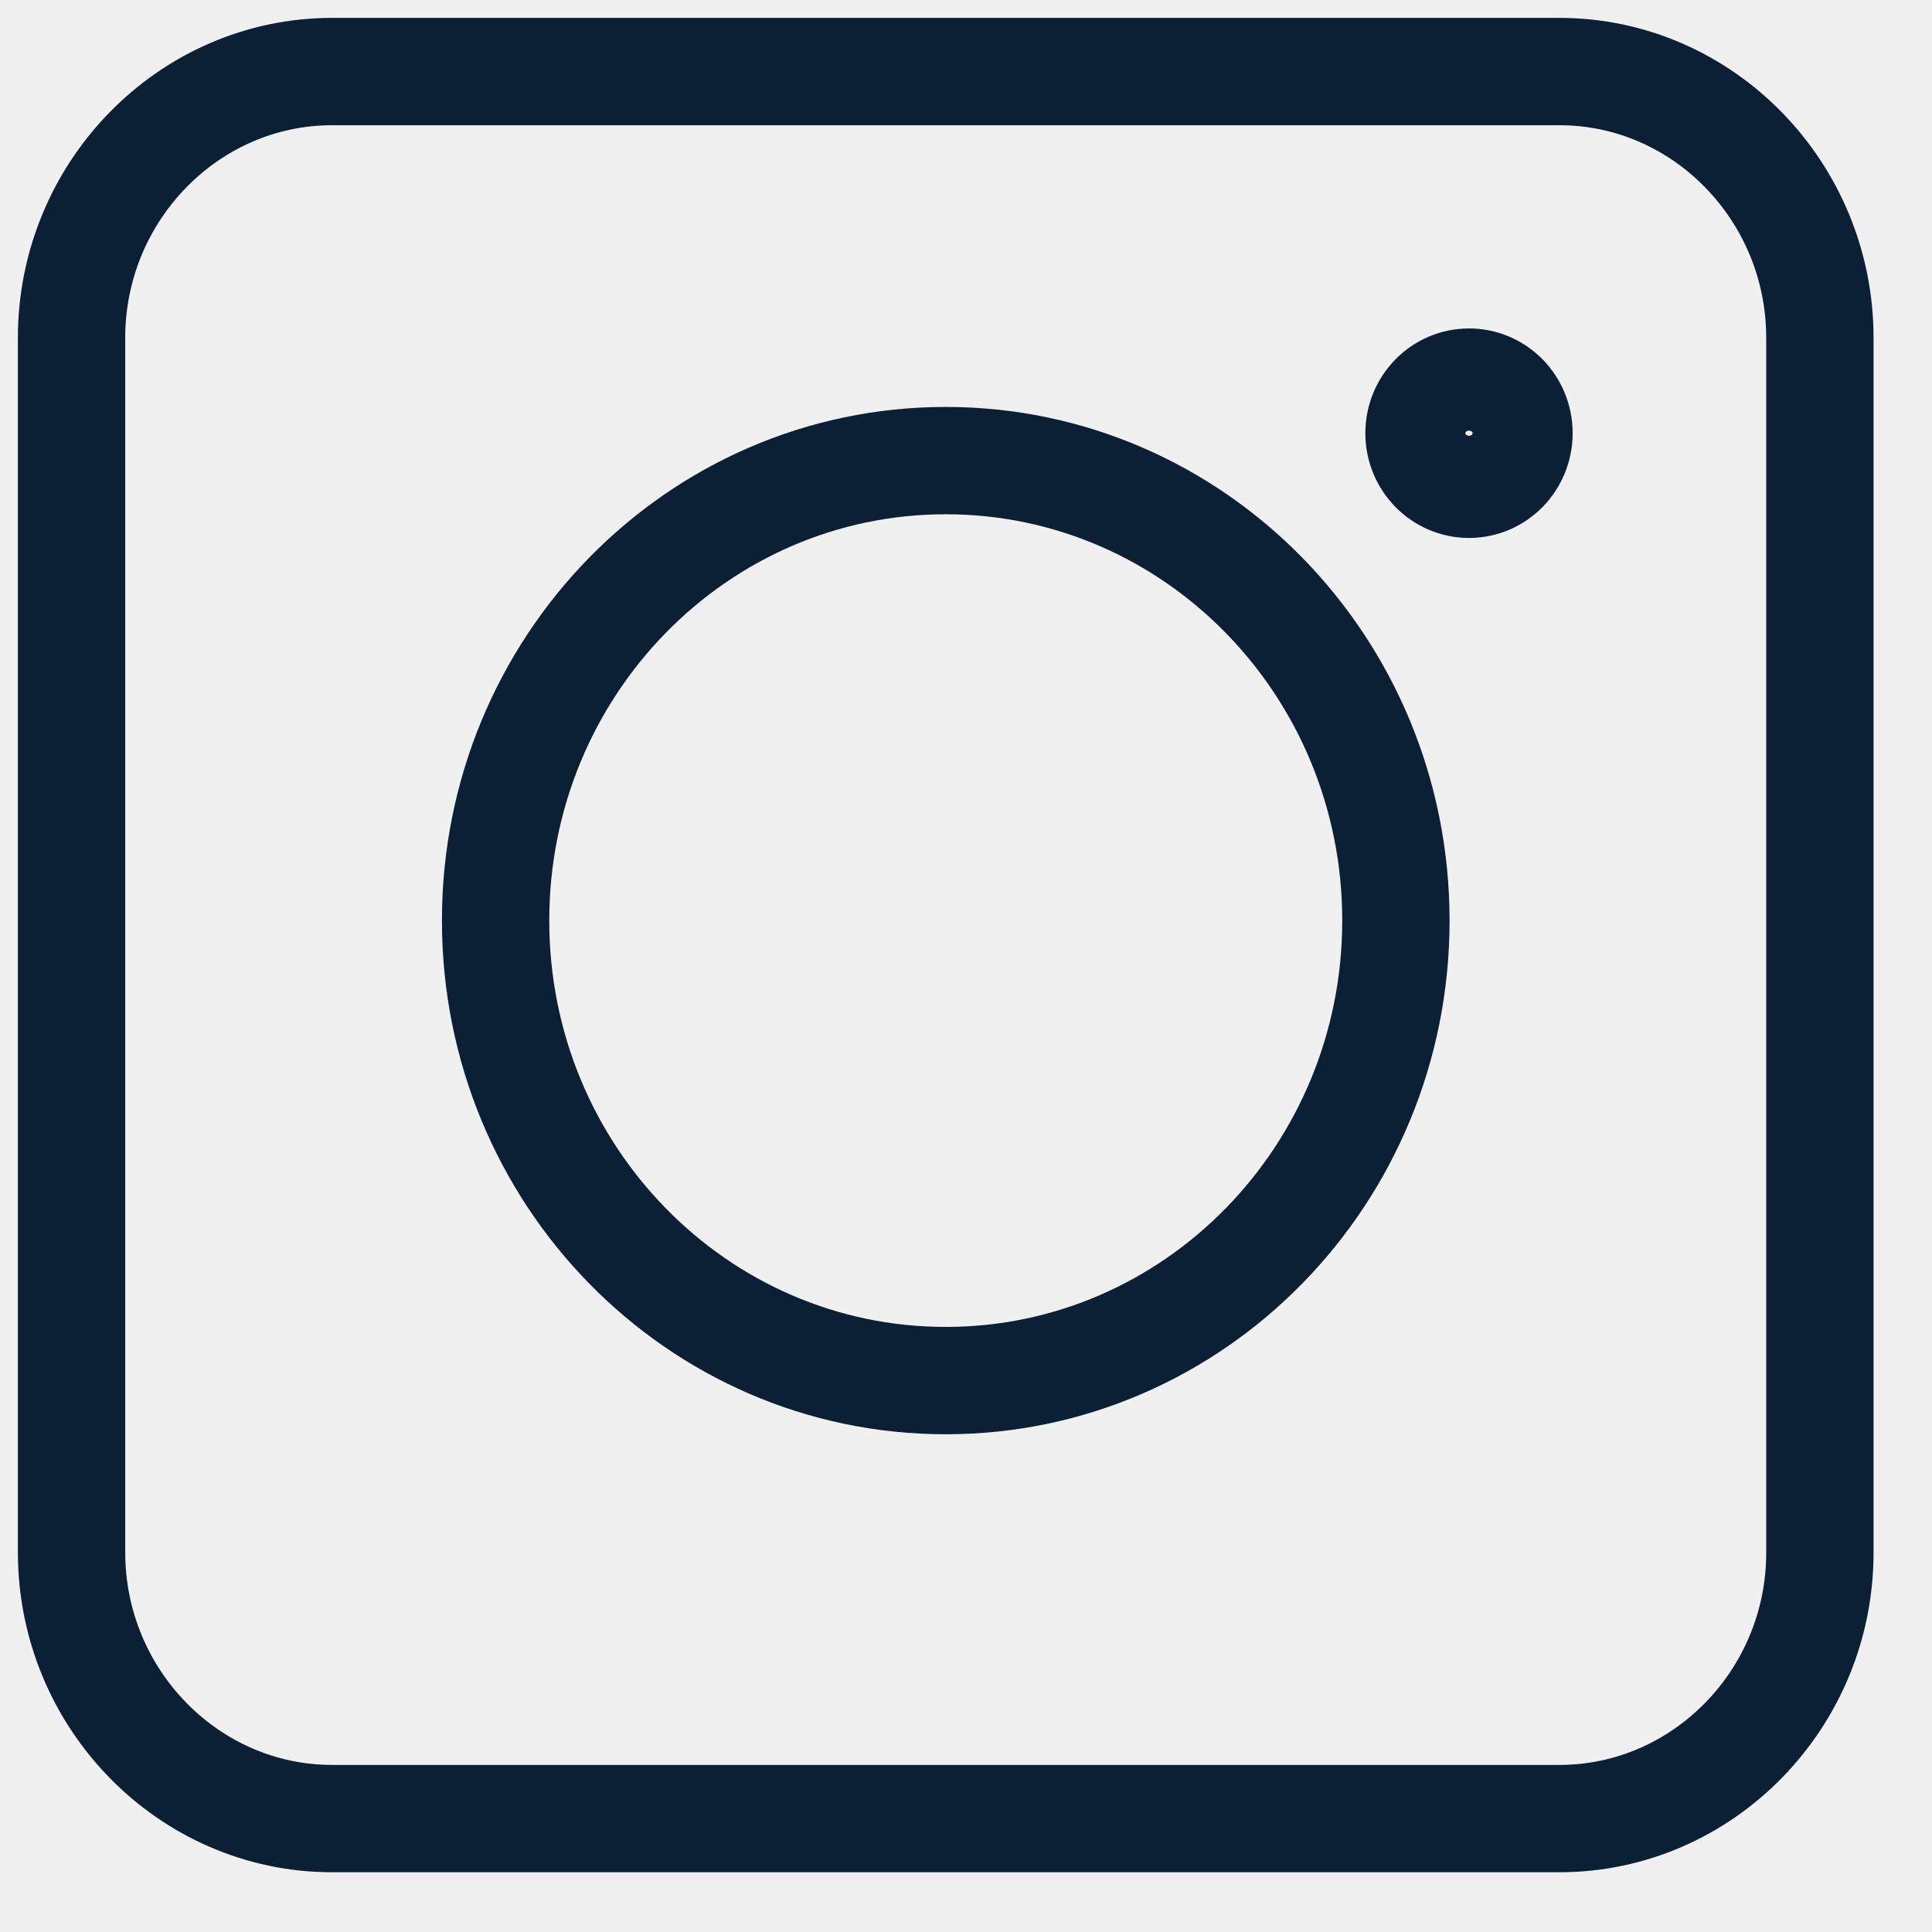
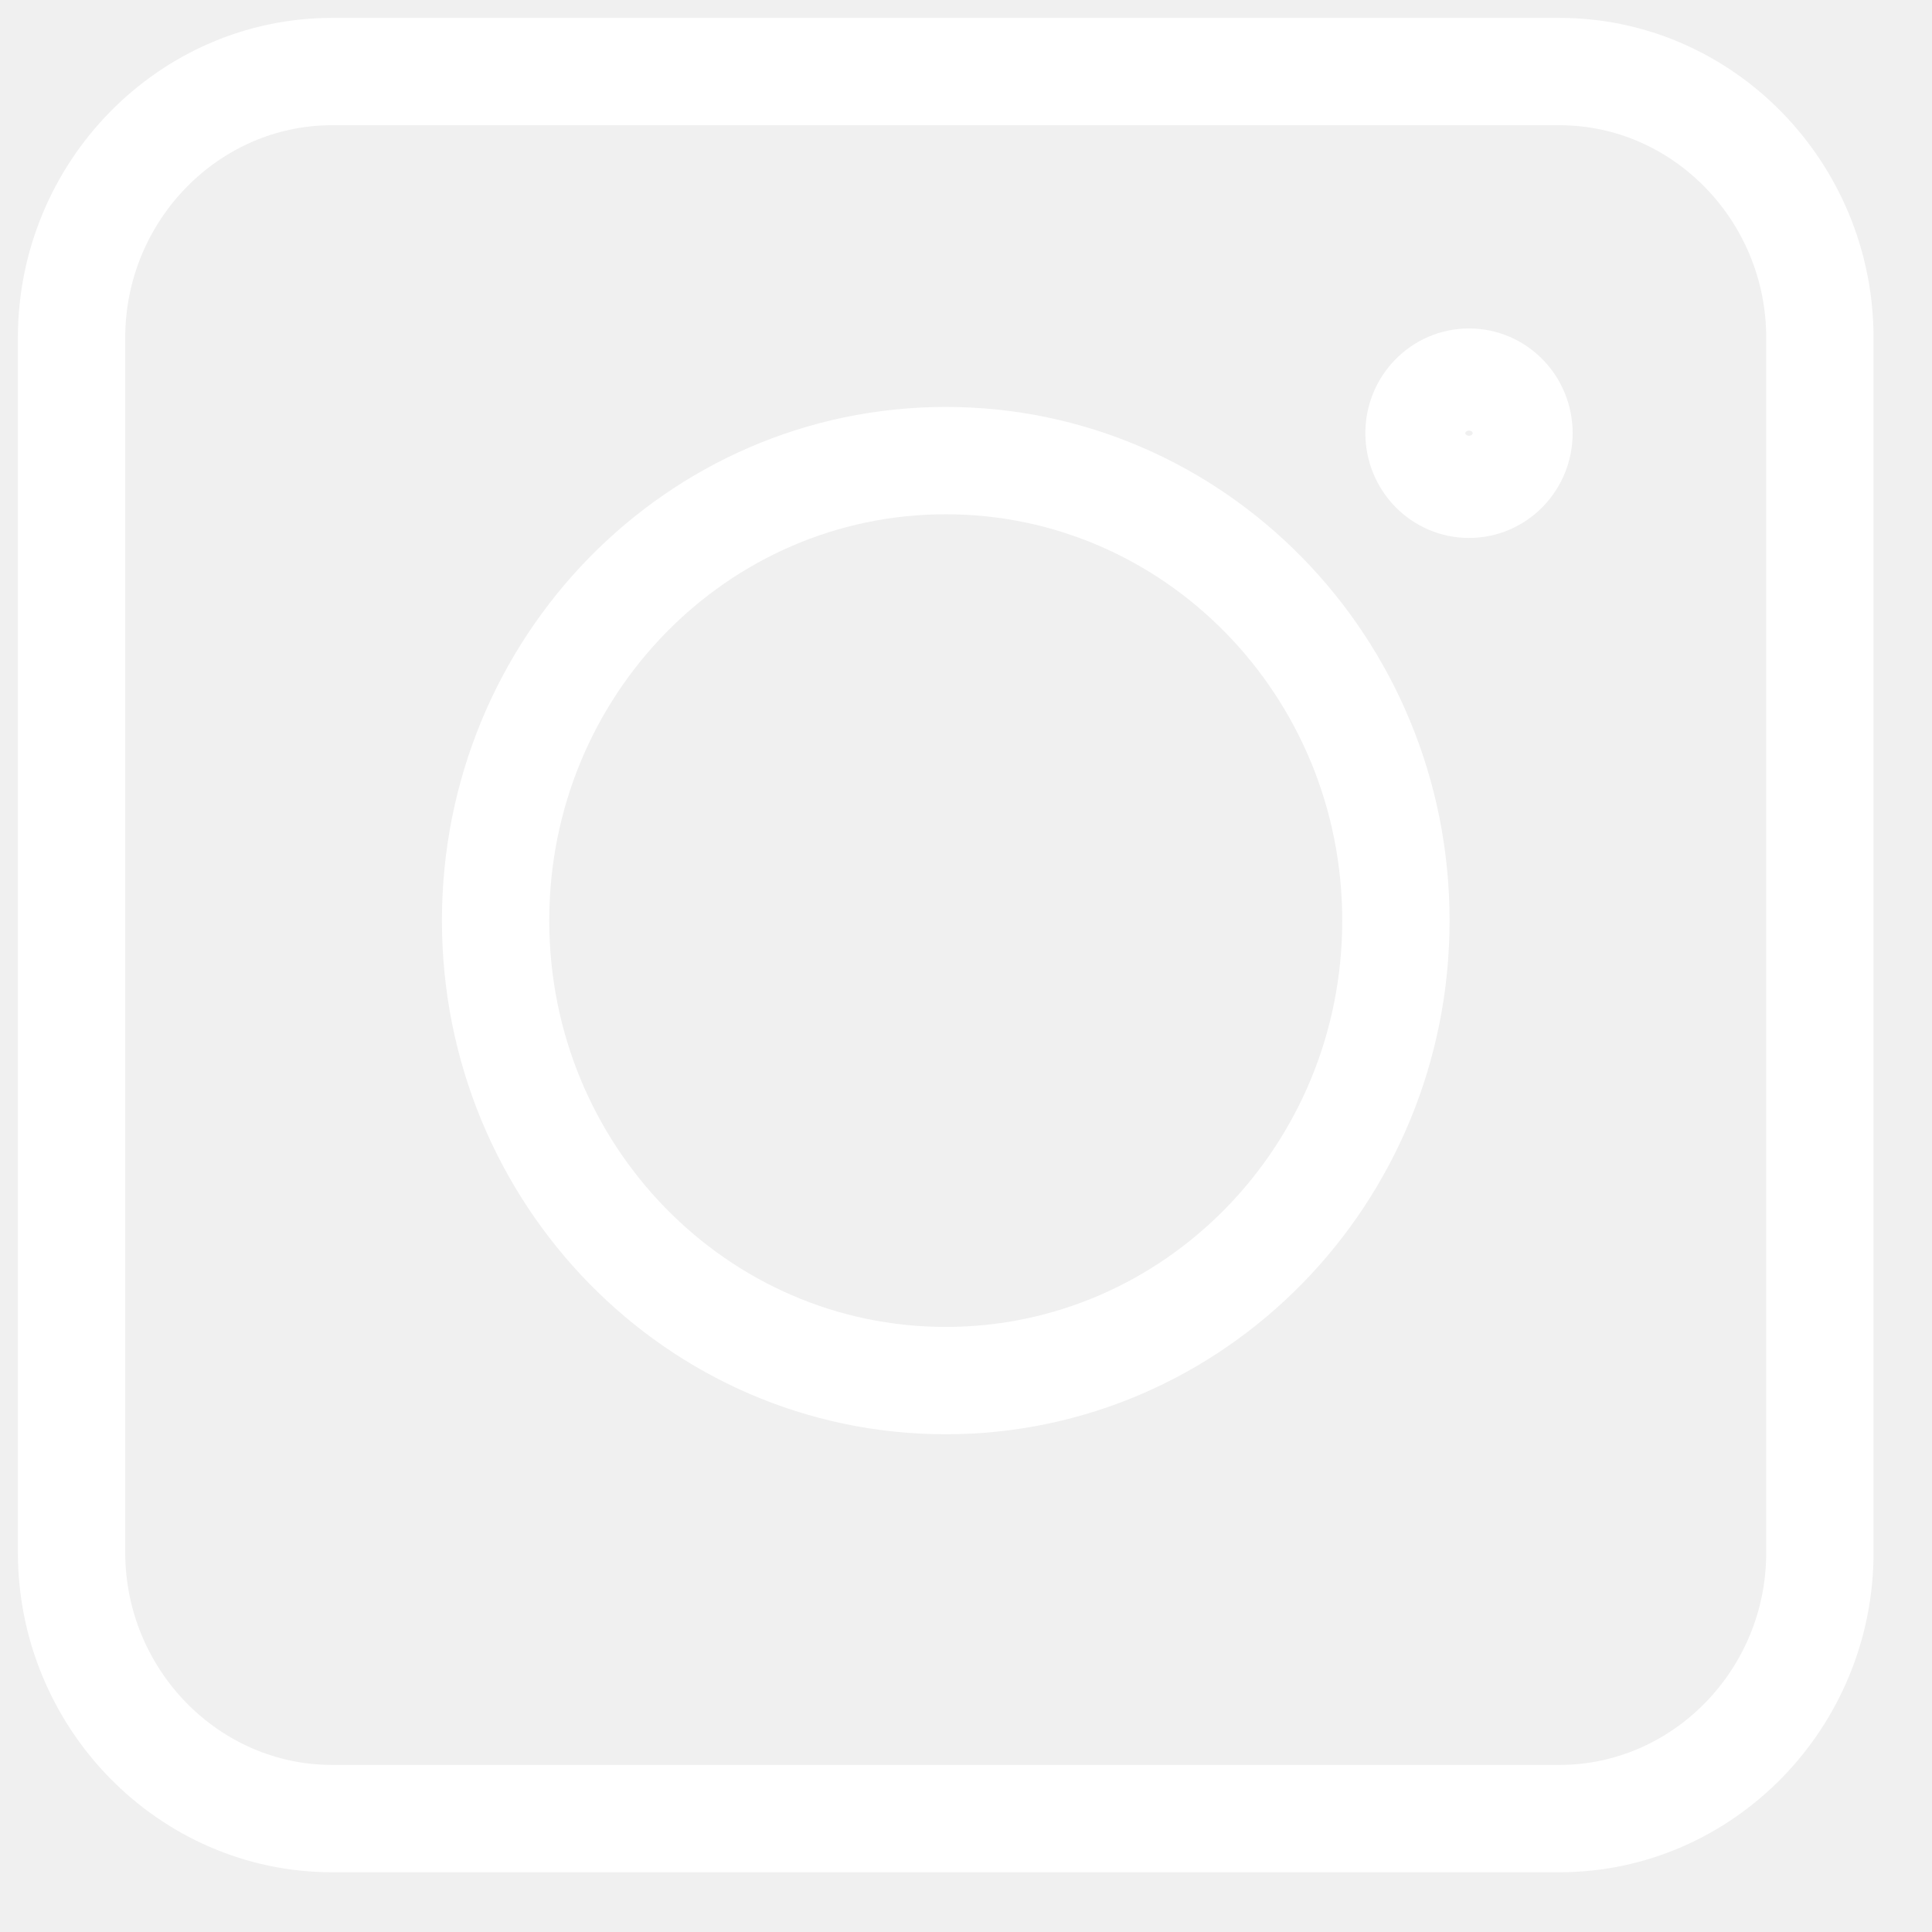
<svg xmlns="http://www.w3.org/2000/svg" width="27" height="27" viewBox="0 0 27 27" fill="none">
-   <path d="M21.793 25.415H4.641C2.638 25.415 1 23.742 1 21.695V4.72C1 2.674 2.638 1 4.641 1H21.793C23.796 1 25.433 2.674 25.433 4.72V21.695C25.436 23.742 23.796 25.415 21.793 25.415Z" stroke="#0b1f35" stroke-width="1.5" stroke-miterlimit="10" stroke-linecap="round" stroke-linejoin="round" />
-   <path d="M13.217 19.294C16.691 19.294 19.508 16.416 19.508 12.865C19.508 9.315 16.691 6.437 13.217 6.437C9.742 6.437 6.926 9.315 6.926 12.865C6.926 16.416 9.742 19.294 13.217 19.294Z" stroke="#0b1f35" stroke-width="1.5" stroke-miterlimit="10" stroke-linecap="round" stroke-linejoin="round" />
-   <path d="M20.53 6.768C20.916 6.768 21.228 6.448 21.228 6.054C21.228 5.659 20.916 5.34 20.53 5.34C20.144 5.34 19.831 5.659 19.831 6.054C19.831 6.448 20.144 6.768 20.53 6.768Z" stroke="#0b1f35" stroke-width="1.5" stroke-miterlimit="10" stroke-linecap="round" stroke-linejoin="round" />
+   <path d="M21.793 25.415H4.641C2.638 25.415 1 23.742 1 21.695V4.72C1 2.674 2.638 1 4.641 1H21.793C23.796 1 25.433 2.674 25.433 4.72V21.695C25.436 23.742 23.796 25.415 21.793 25.415Z" stroke="#FFF" stroke-width="1.5" stroke-miterlimit="10" stroke-linecap="round" stroke-linejoin="round" />
+   <path d="M13.217 19.294C16.691 19.294 19.508 16.416 19.508 12.865C19.508 9.315 16.691 6.437 13.217 6.437C9.742 6.437 6.926 9.315 6.926 12.865C6.926 16.416 9.742 19.294 13.217 19.294Z" stroke="#FFF" stroke-width="1.5" stroke-miterlimit="10" stroke-linecap="round" stroke-linejoin="round" />
+   <path d="M20.53 6.768C20.916 6.768 21.228 6.448 21.228 6.054C21.228 5.659 20.916 5.34 20.53 5.34C20.144 5.34 19.831 5.659 19.831 6.054C19.831 6.448 20.144 6.768 20.53 6.768Z" stroke="#FFF" stroke-width="1.5" stroke-miterlimit="10" stroke-linecap="round" stroke-linejoin="round" />
</svg>
